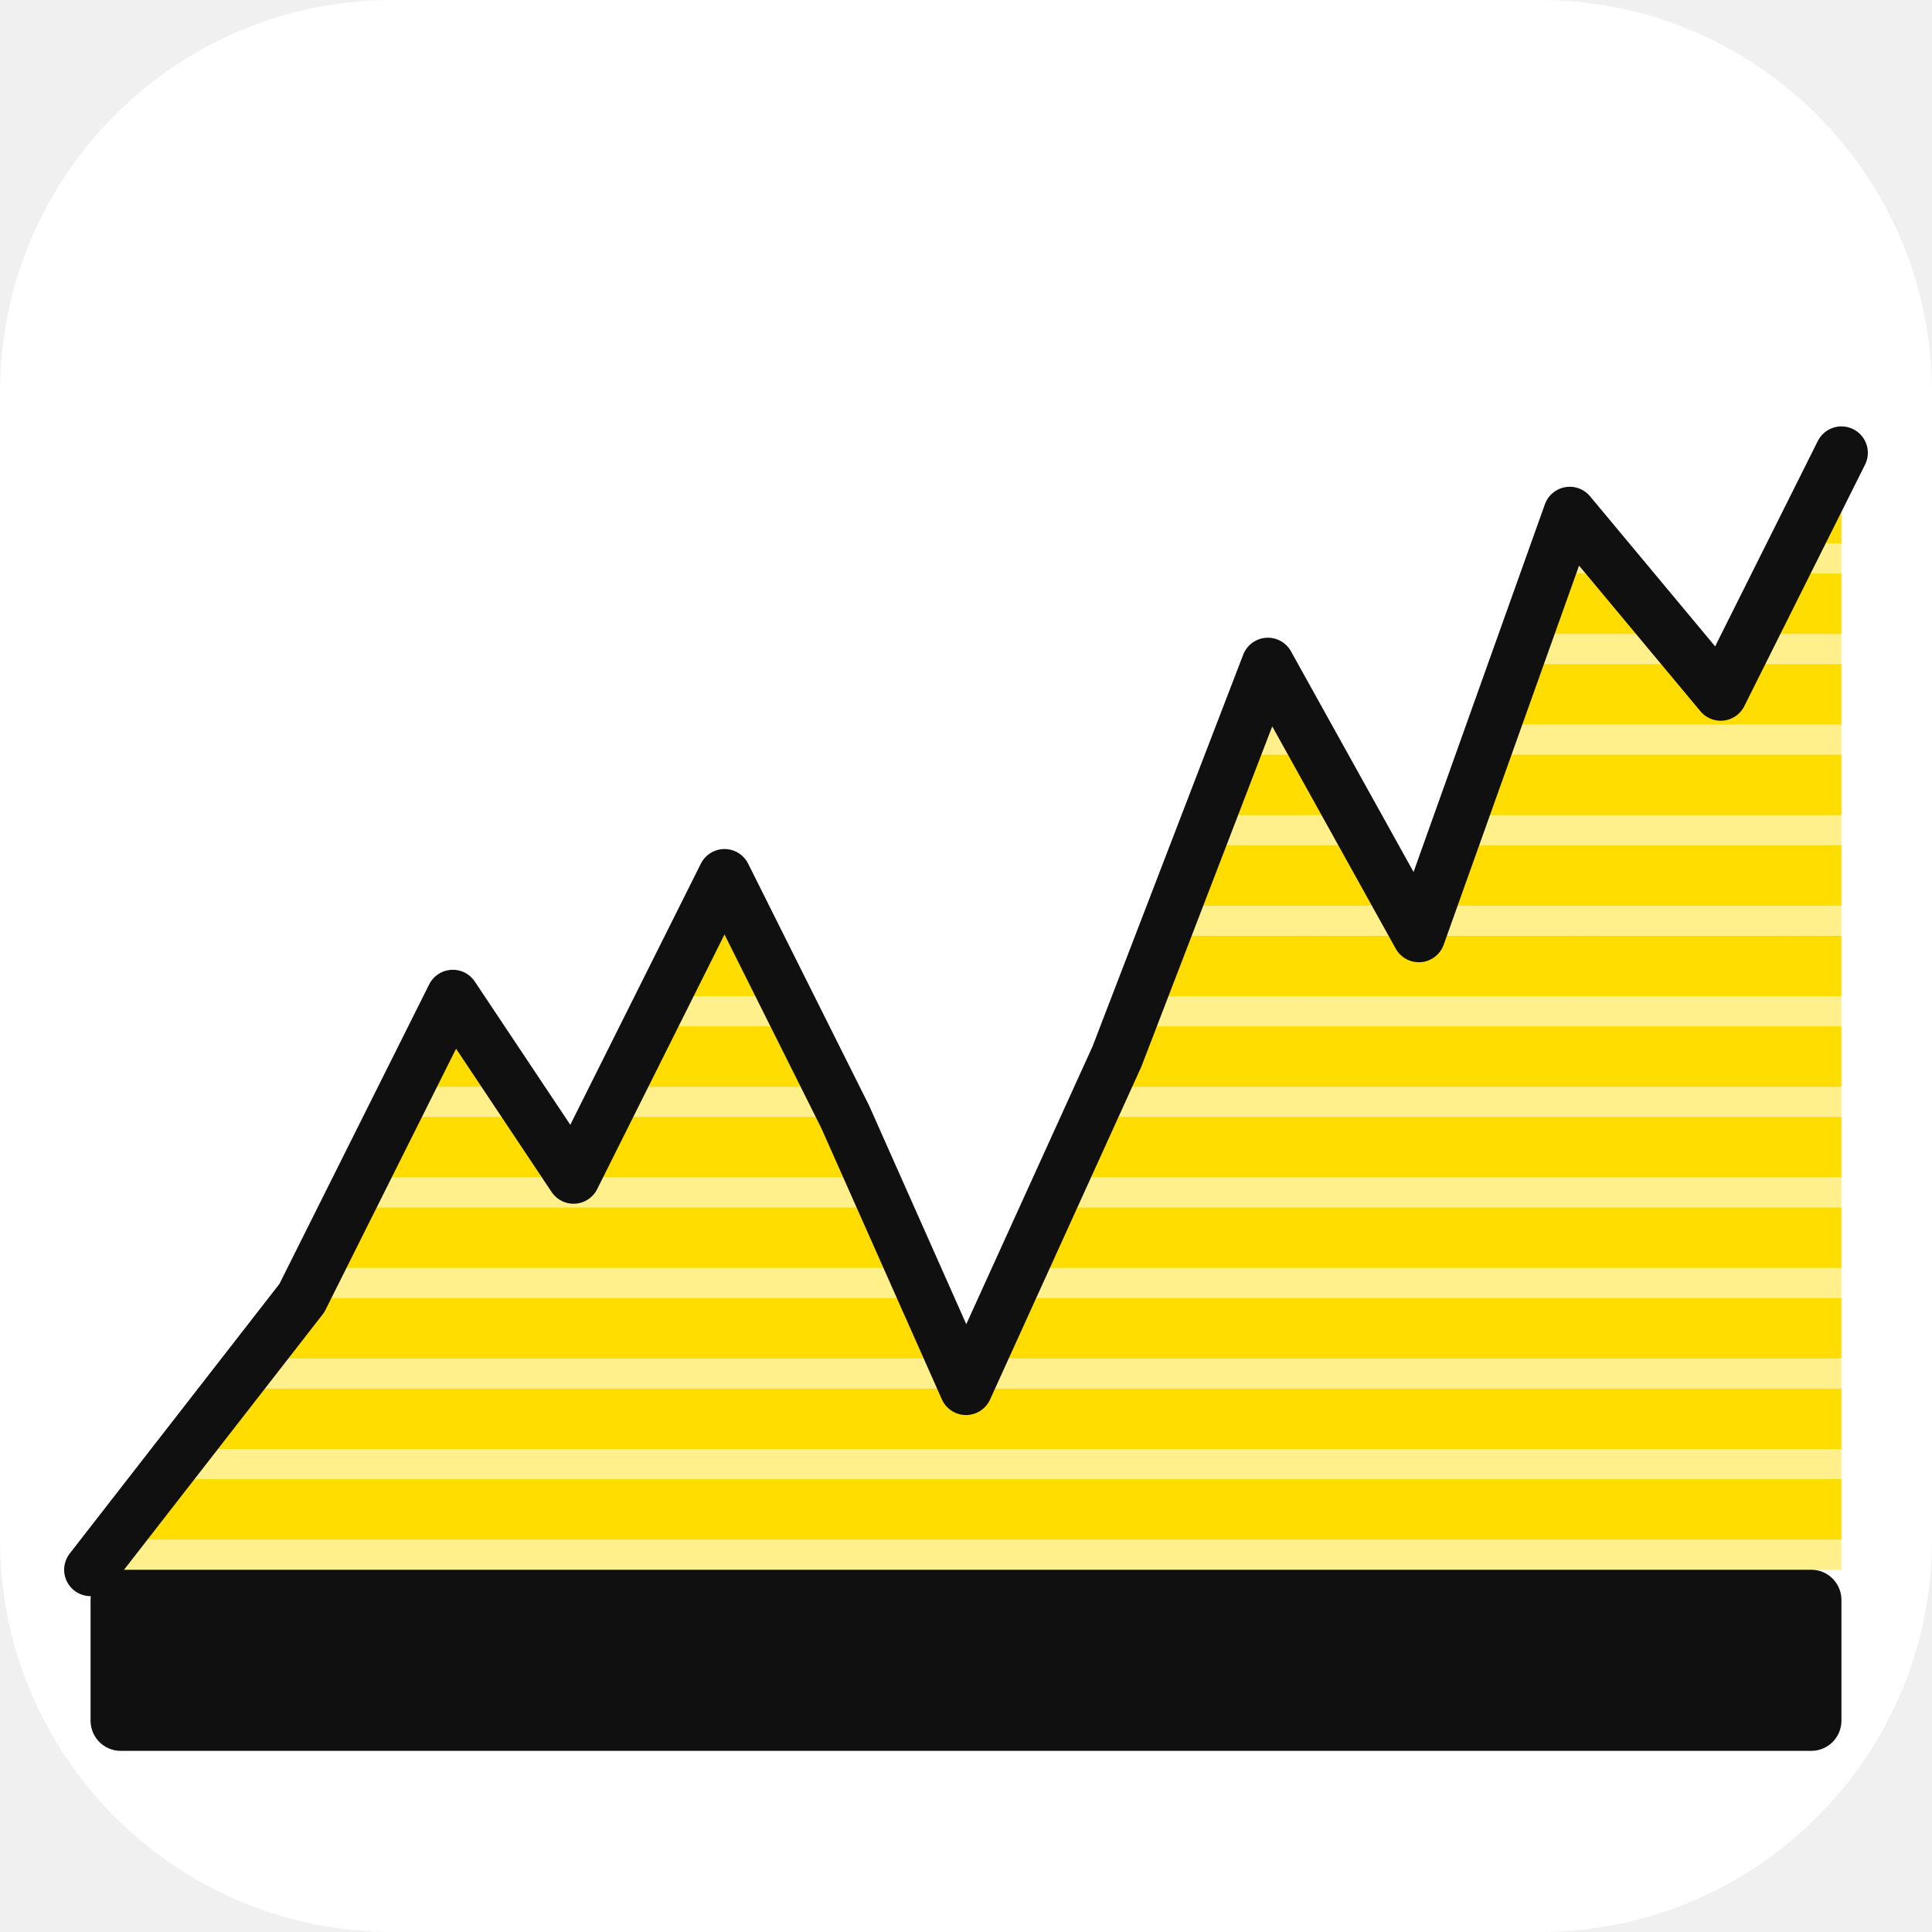
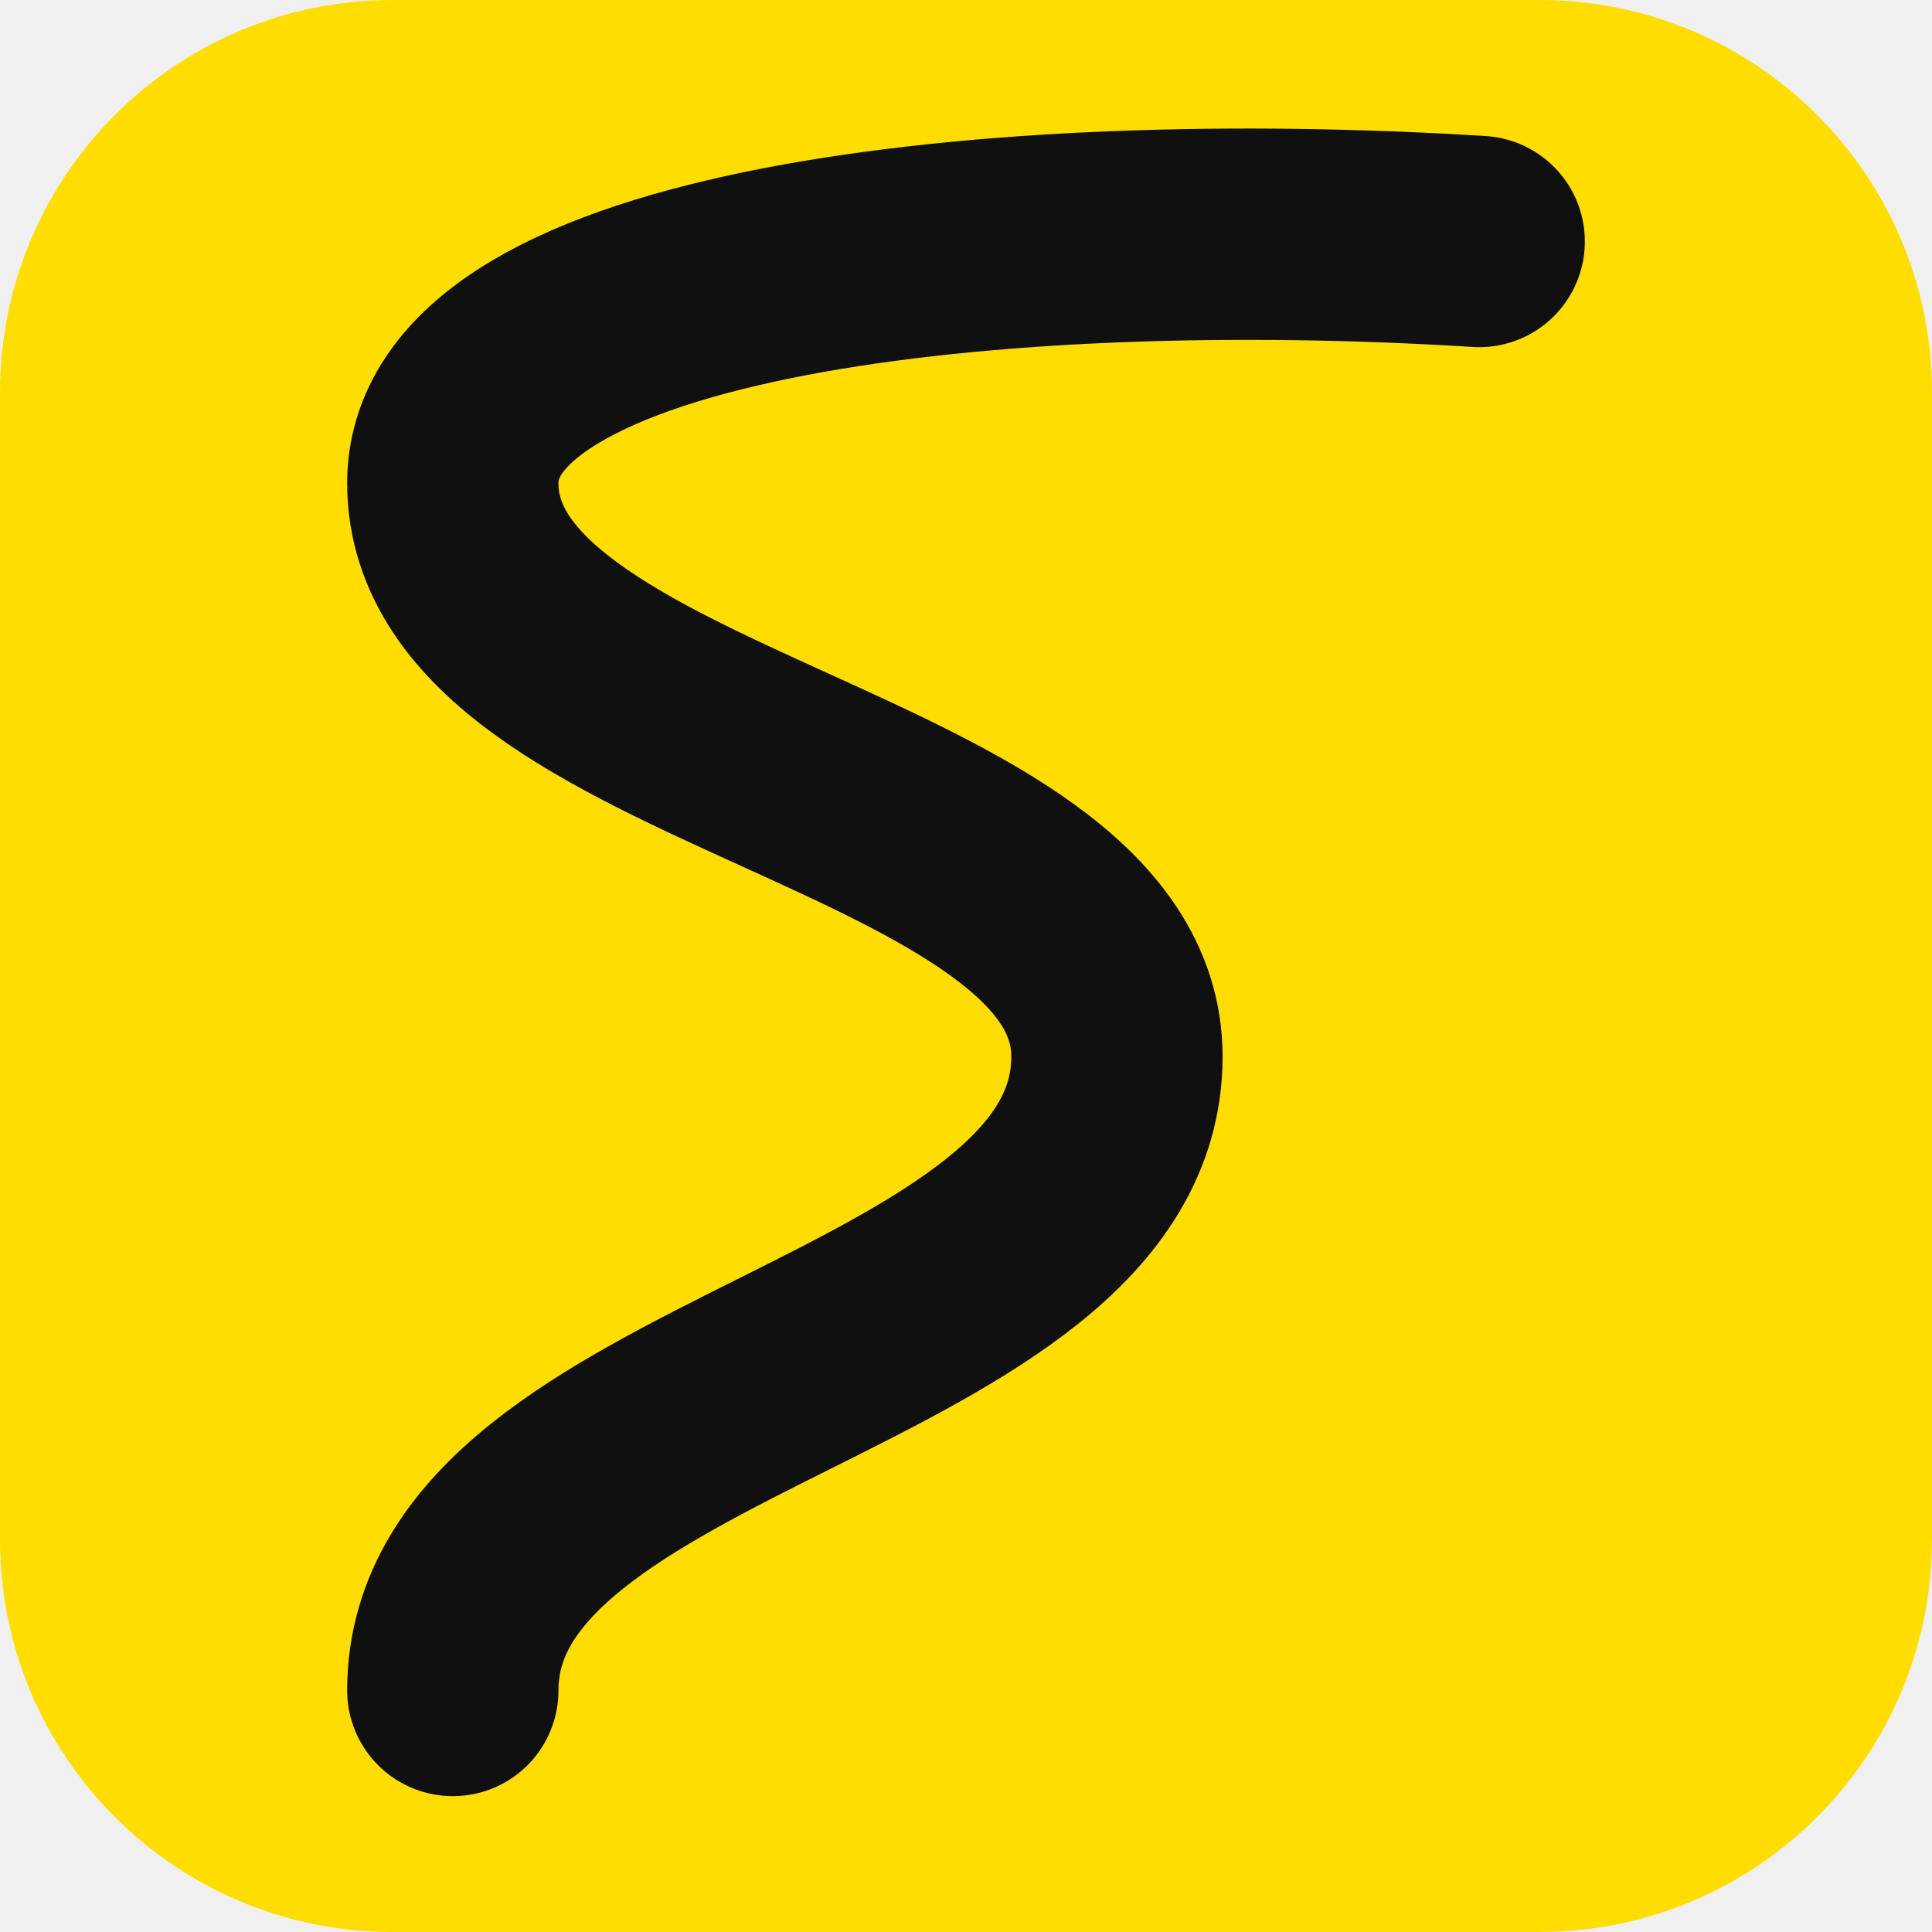
<svg xmlns="http://www.w3.org/2000/svg" viewBox="0 0 128 128" width="128" height="128">
-   <defs>
-     <pattern id="hatch" patternUnits="userSpaceOnUse" x="0" y="0" width="8" height="6">
-       <rect width="8" height="6" fill="#ffdd00" />
-       <rect width="8" height="2" fill="#ffffff" fill-opacity="0.55" />
-     </pattern>
-     <clipPath id="profile">
-       <path d="M6 104 L20 86 L30 66 L38 78 L48 58 L56 74 L64 92 L74 70                L84 44 L94 62 L104 34 L114 46 L122 30 L122 104 Z" />
-     </clipPath>
-   </defs>
-   <rect width="128" height="128" rx="26" fill="#ffffff" />
-   <g clip-path="url(#profile)">
-     <rect x="0" y="0" width="128" height="128" fill="url(#hatch)" />
-   </g>
-   <path d="M6 104 L20 86 L30 66 L38 78 L48 58 L56 74 L64 92 L74 70            L84 44 L94 62 L104 34 L114 46 L122 30" fill="none" stroke="#101010" stroke-width="3.5" stroke-linejoin="round" stroke-linecap="round" />
-   <rect x="6" y="104" width="116" height="12" rx="2" fill="#101010" />
+   <rect width="128" height="128" rx="26" fill="#ffdd00" />
+   <path d="M30 112            C 30 92, 74 90, 74 70            C 74 52, 30 50, 30 32            C 30 18, 66 14, 98 16" fill="none" stroke="#101010" stroke-width="14" stroke-linecap="round" stroke-linejoin="round" />
</svg>
